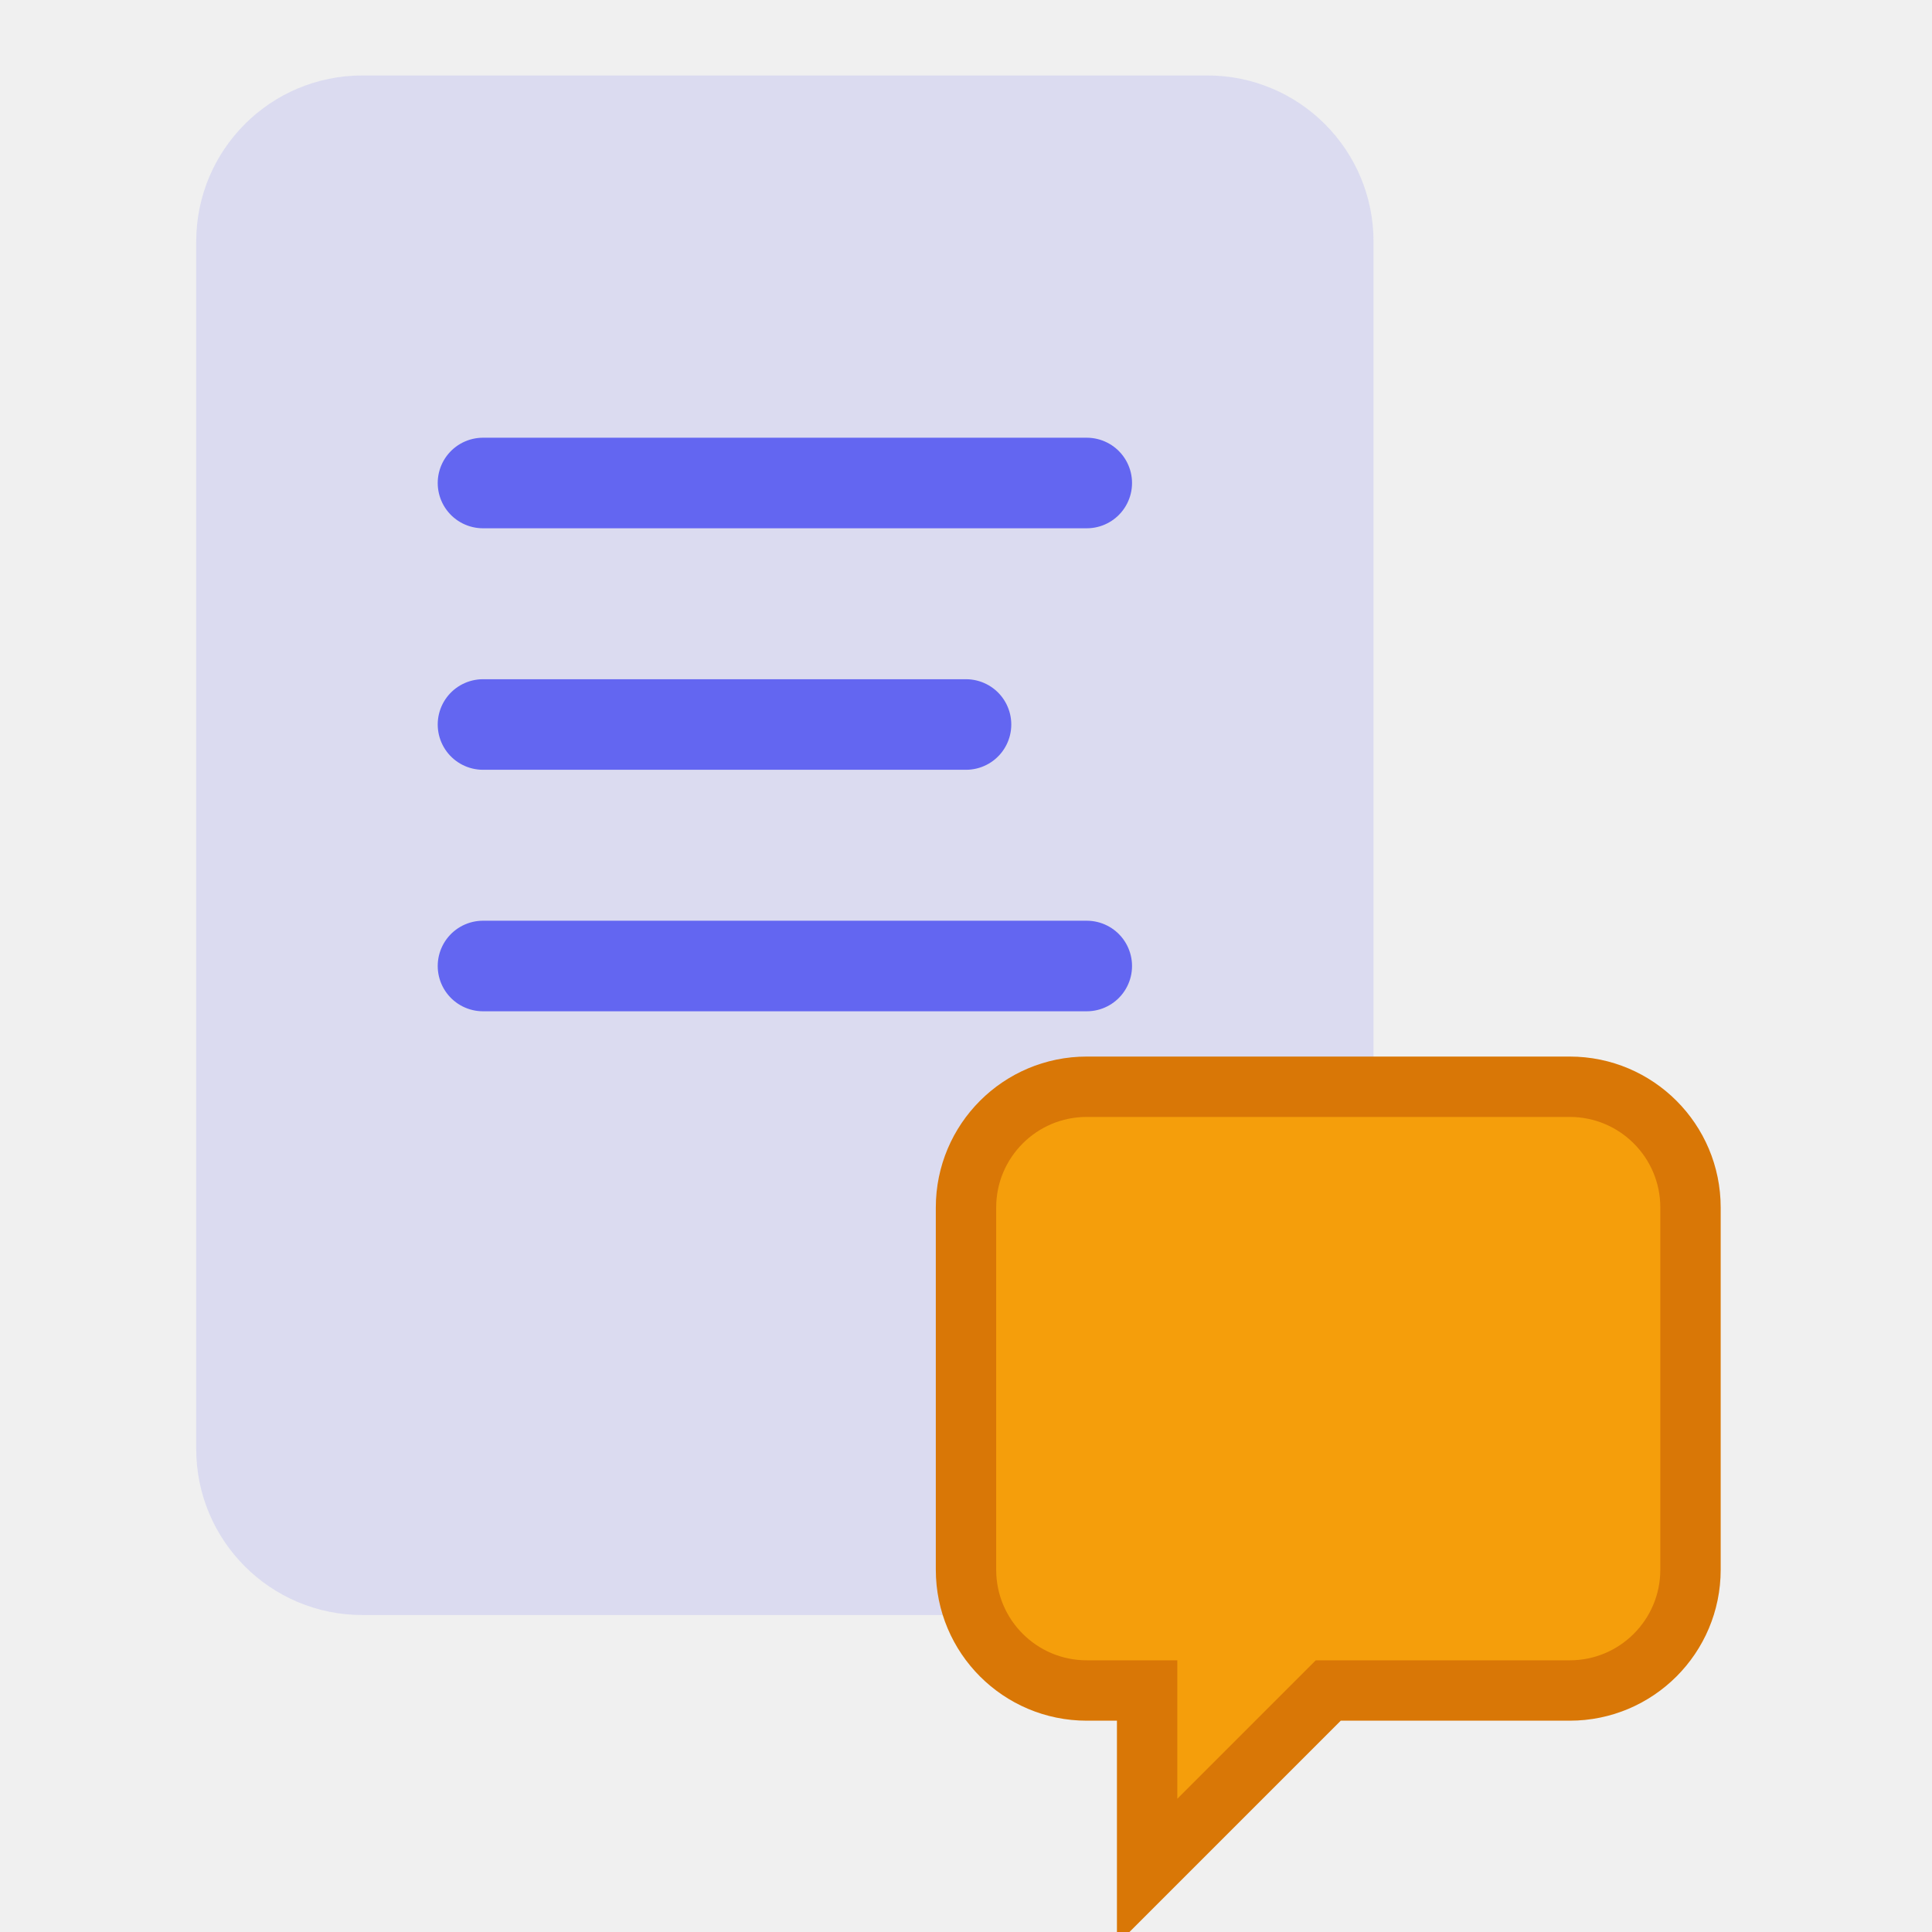
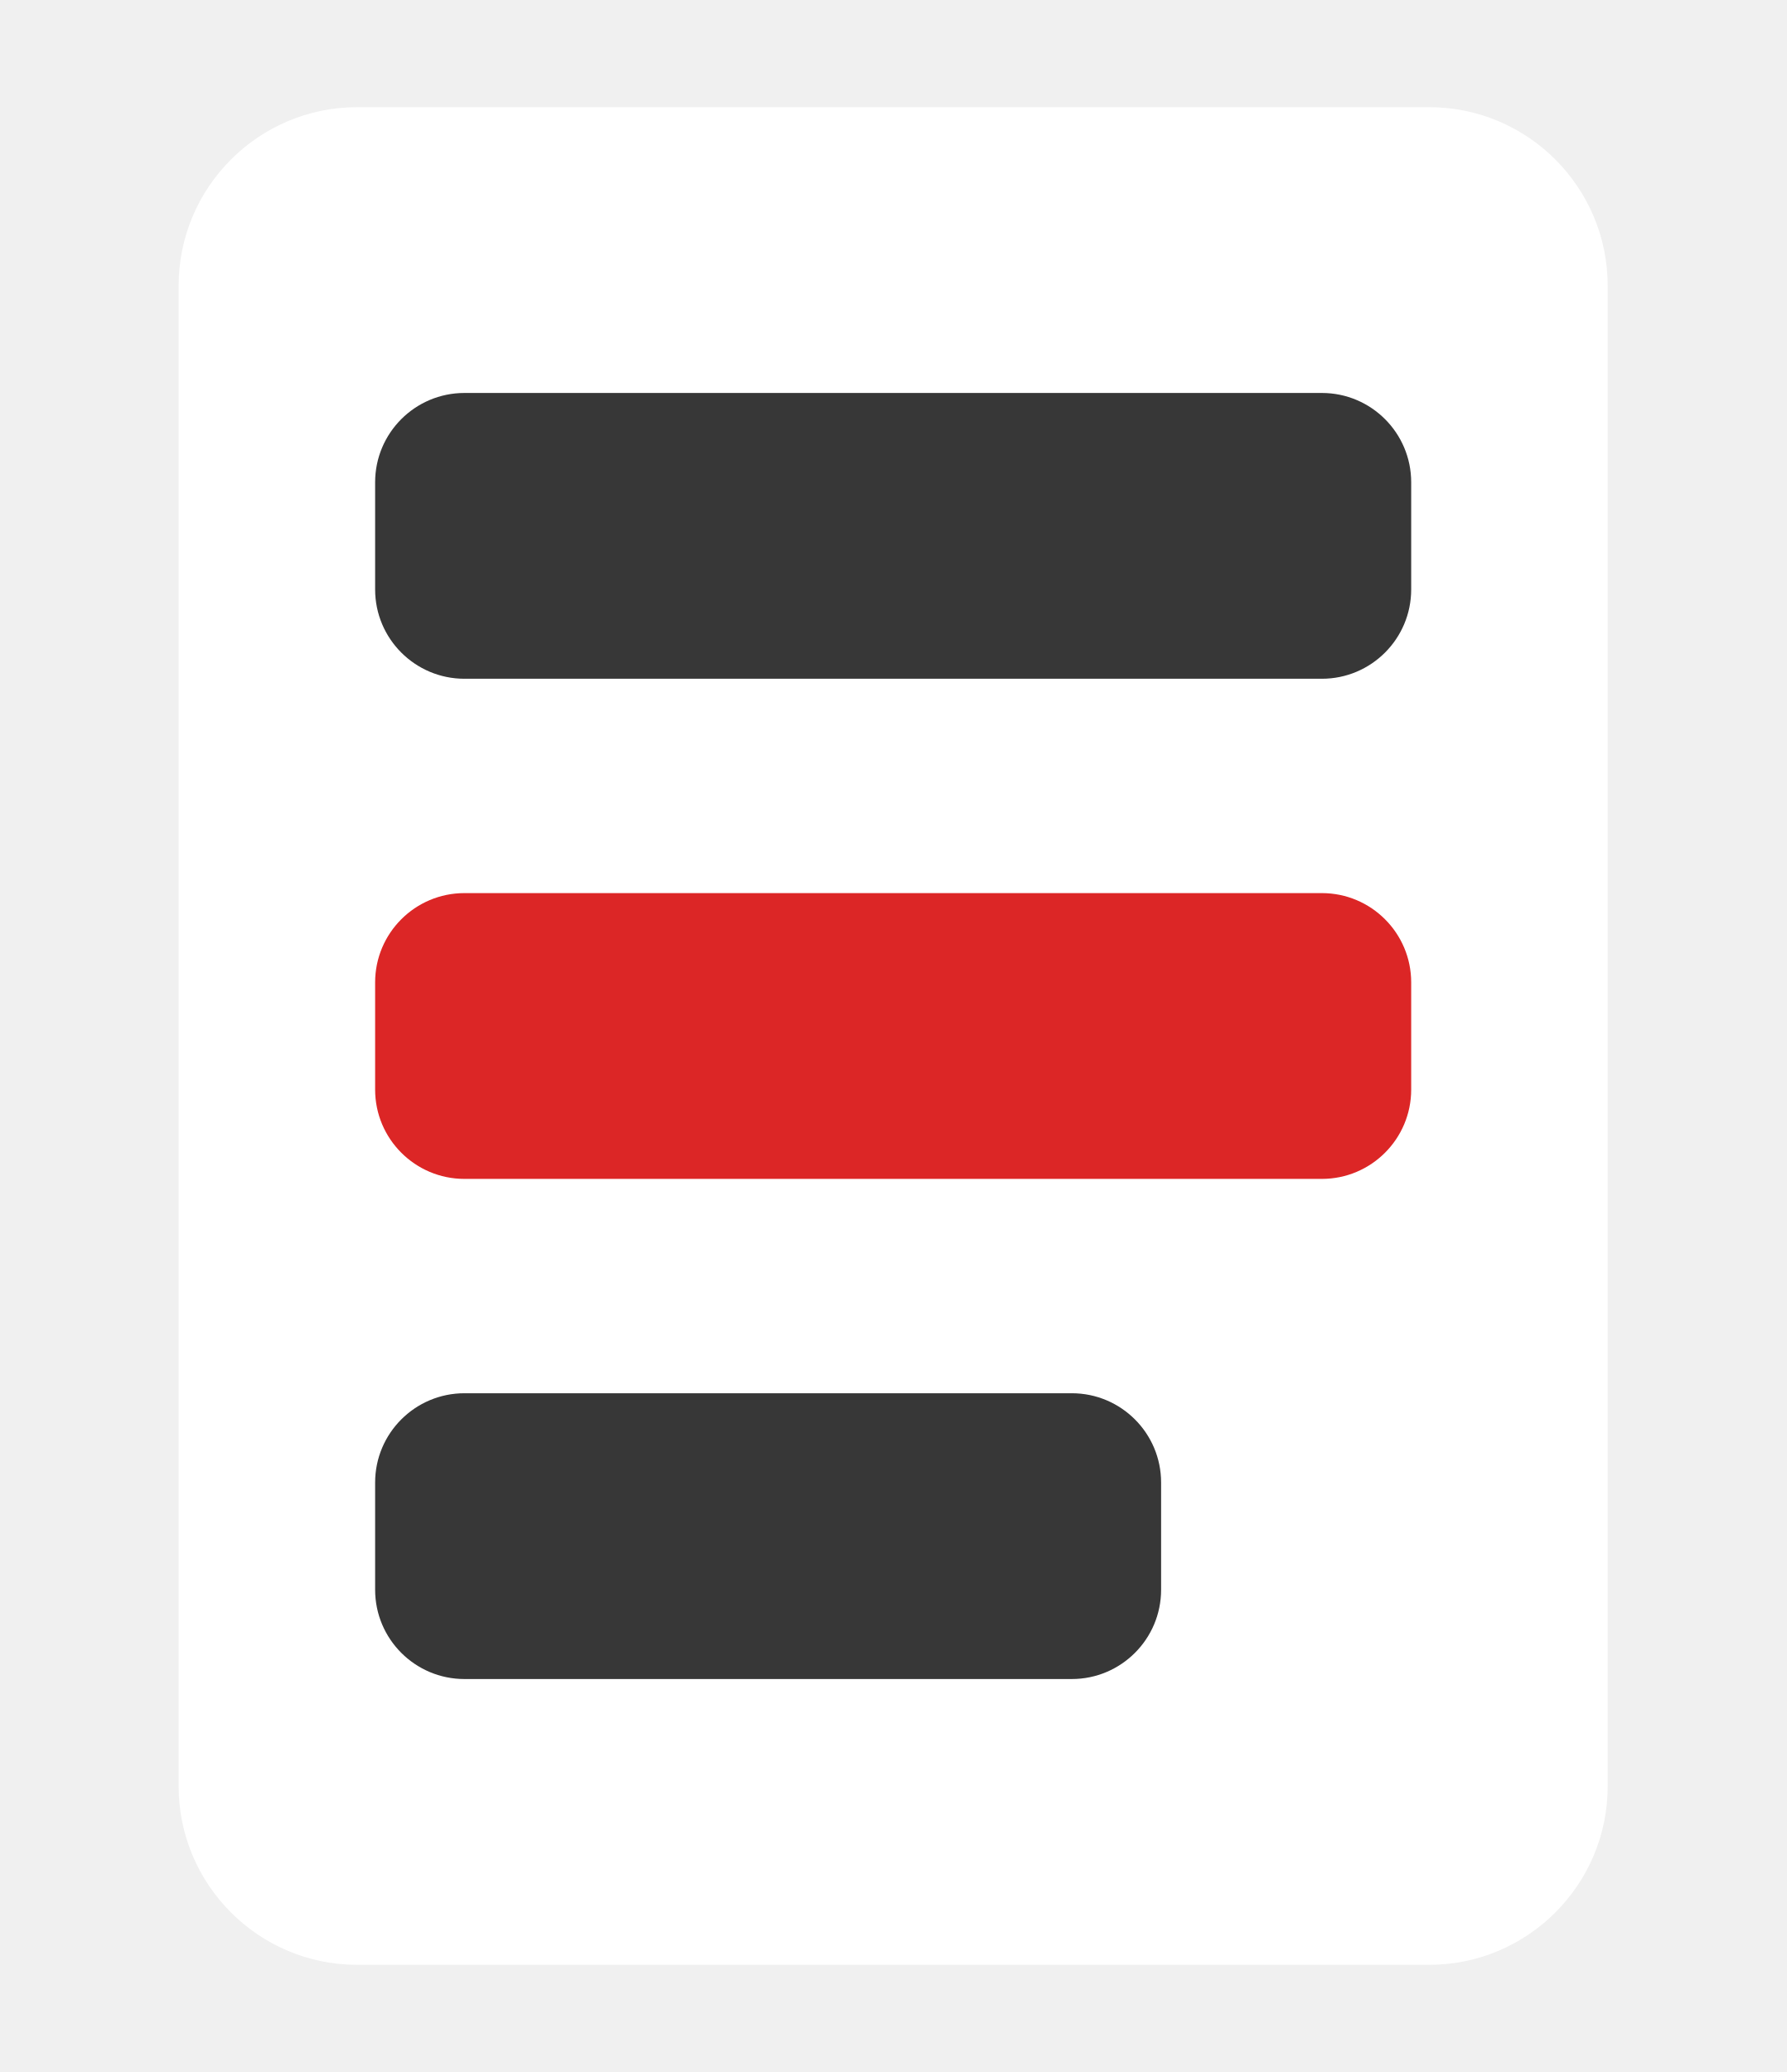
- <svg xmlns="http://www.w3.org/2000/svg" viewBox="0 0 32 32" fill="none">
-   <rect x="4" y="2" width="18" height="24" rx="2" fill="#6366f1" opacity="0.15" stroke="#6366f1" stroke-width="1.5" />
-   <line x1="8" y1="8" x2="18" y2="8" stroke="#6366f1" stroke-width="1.5" stroke-linecap="round" />
-   <line x1="8" y1="12" x2="16" y2="12" stroke="#6366f1" stroke-width="1.5" stroke-linecap="round" />
-   <line x1="8" y1="16" x2="18" y2="16" stroke="#6366f1" stroke-width="1.5" stroke-linecap="round" />
-   <path d="M18 18h8a2 2 0 012 2v6a2 2 0 01-2 2h-4l-3 3v-3h-1a2 2 0 01-2-2v-6a2 2 0 012-2z" fill="#f59e0b" stroke="#d97706" stroke-width="1" />
+ <svg xmlns="http://www.w3.org/2000/svg" viewBox="0 0 100 116" style="fill-rule:evenodd;clip-rule:evenodd;stroke-linejoin:round;stroke-miterlimit:2;">
+   <g transform="matrix(1,0,0,1,-10,-2)">
+     <path d="M100,18L100,102C100,107.519 95.519,112 90,112L30,112C24.481,112 20,107.519 20,102L20,18C20,12.481 24.481,8 30,8L90,8C95.519,8 100,12.481 100,18Z" style="fill:white;" />
+   </g>
+   <g transform="matrix(0.935484,0,0,1.6,-6.129032,-30.8)">
+     <path d="M91,36.125L91,39.875C91,41.6 88.605,43 85.655,43L34.345,43C31.395,43 29,41.6 29,39.875L29,36.125C29,34.4 31.395,33 34.345,33L85.655,33C88.605,33 91,34.4 91,36.125Z" style="fill:rgb(55,55,55);" />
+   </g>
+   <g transform="matrix(0.935484,0,0,1.6,-6.129032,-34.8)">
+     <path d="M91,56.125L91,59.875C91,61.6 88.605,63 85.655,63L34.345,63C31.395,63 29,61.6 29,59.875L29,56.125C29,54.4 31.395,53 34.345,53L85.655,53C88.605,53 91,54.4 91,56.125Z" style="fill:rgb(220,38,38);" />
+   </g>
+   <g transform="matrix(0.916667,0,0,1.6,-5.583333,-38.8)">
+     <path d="M77,76.125L77,79.875C77,81.6 74.556,83 71.545,83L34.455,83C31.444,83 29,81.6 29,79.875L29,76.125C29,74.4 31.444,73 34.455,73L71.545,73C74.556,73 77,74.4 77,76.125Z" style="fill:rgb(55,55,55);" />
+   </g>
</svg>
